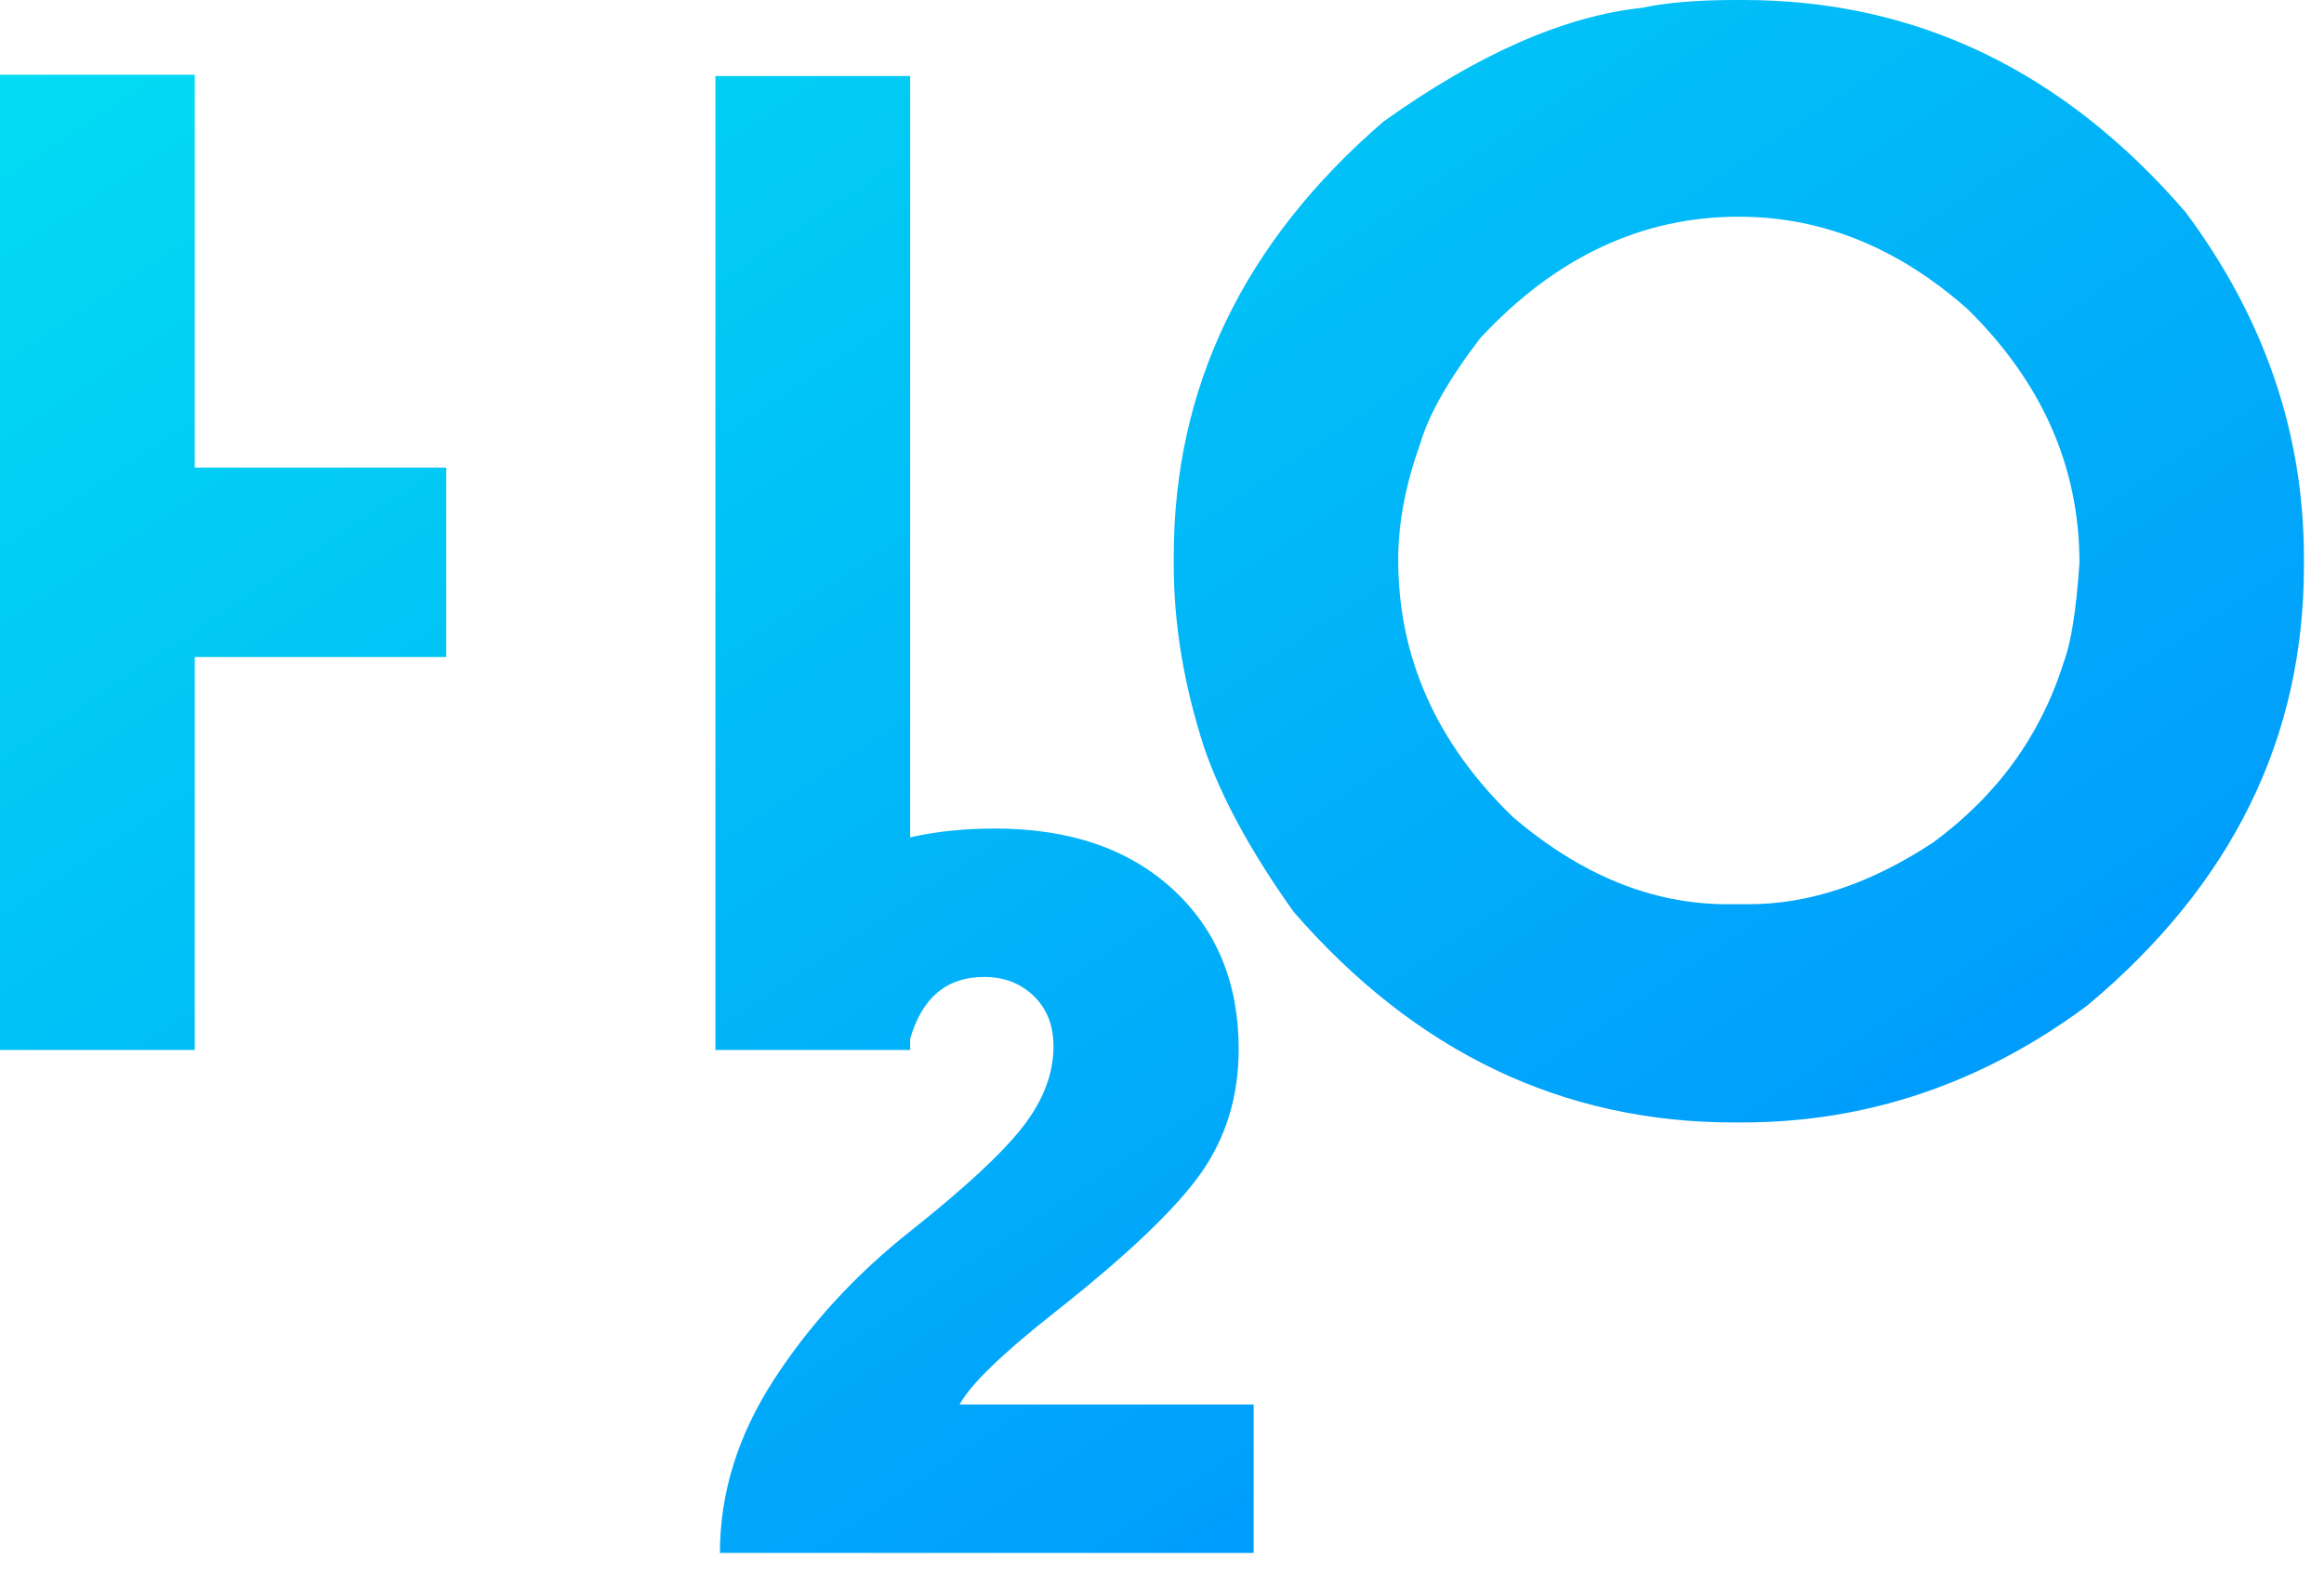
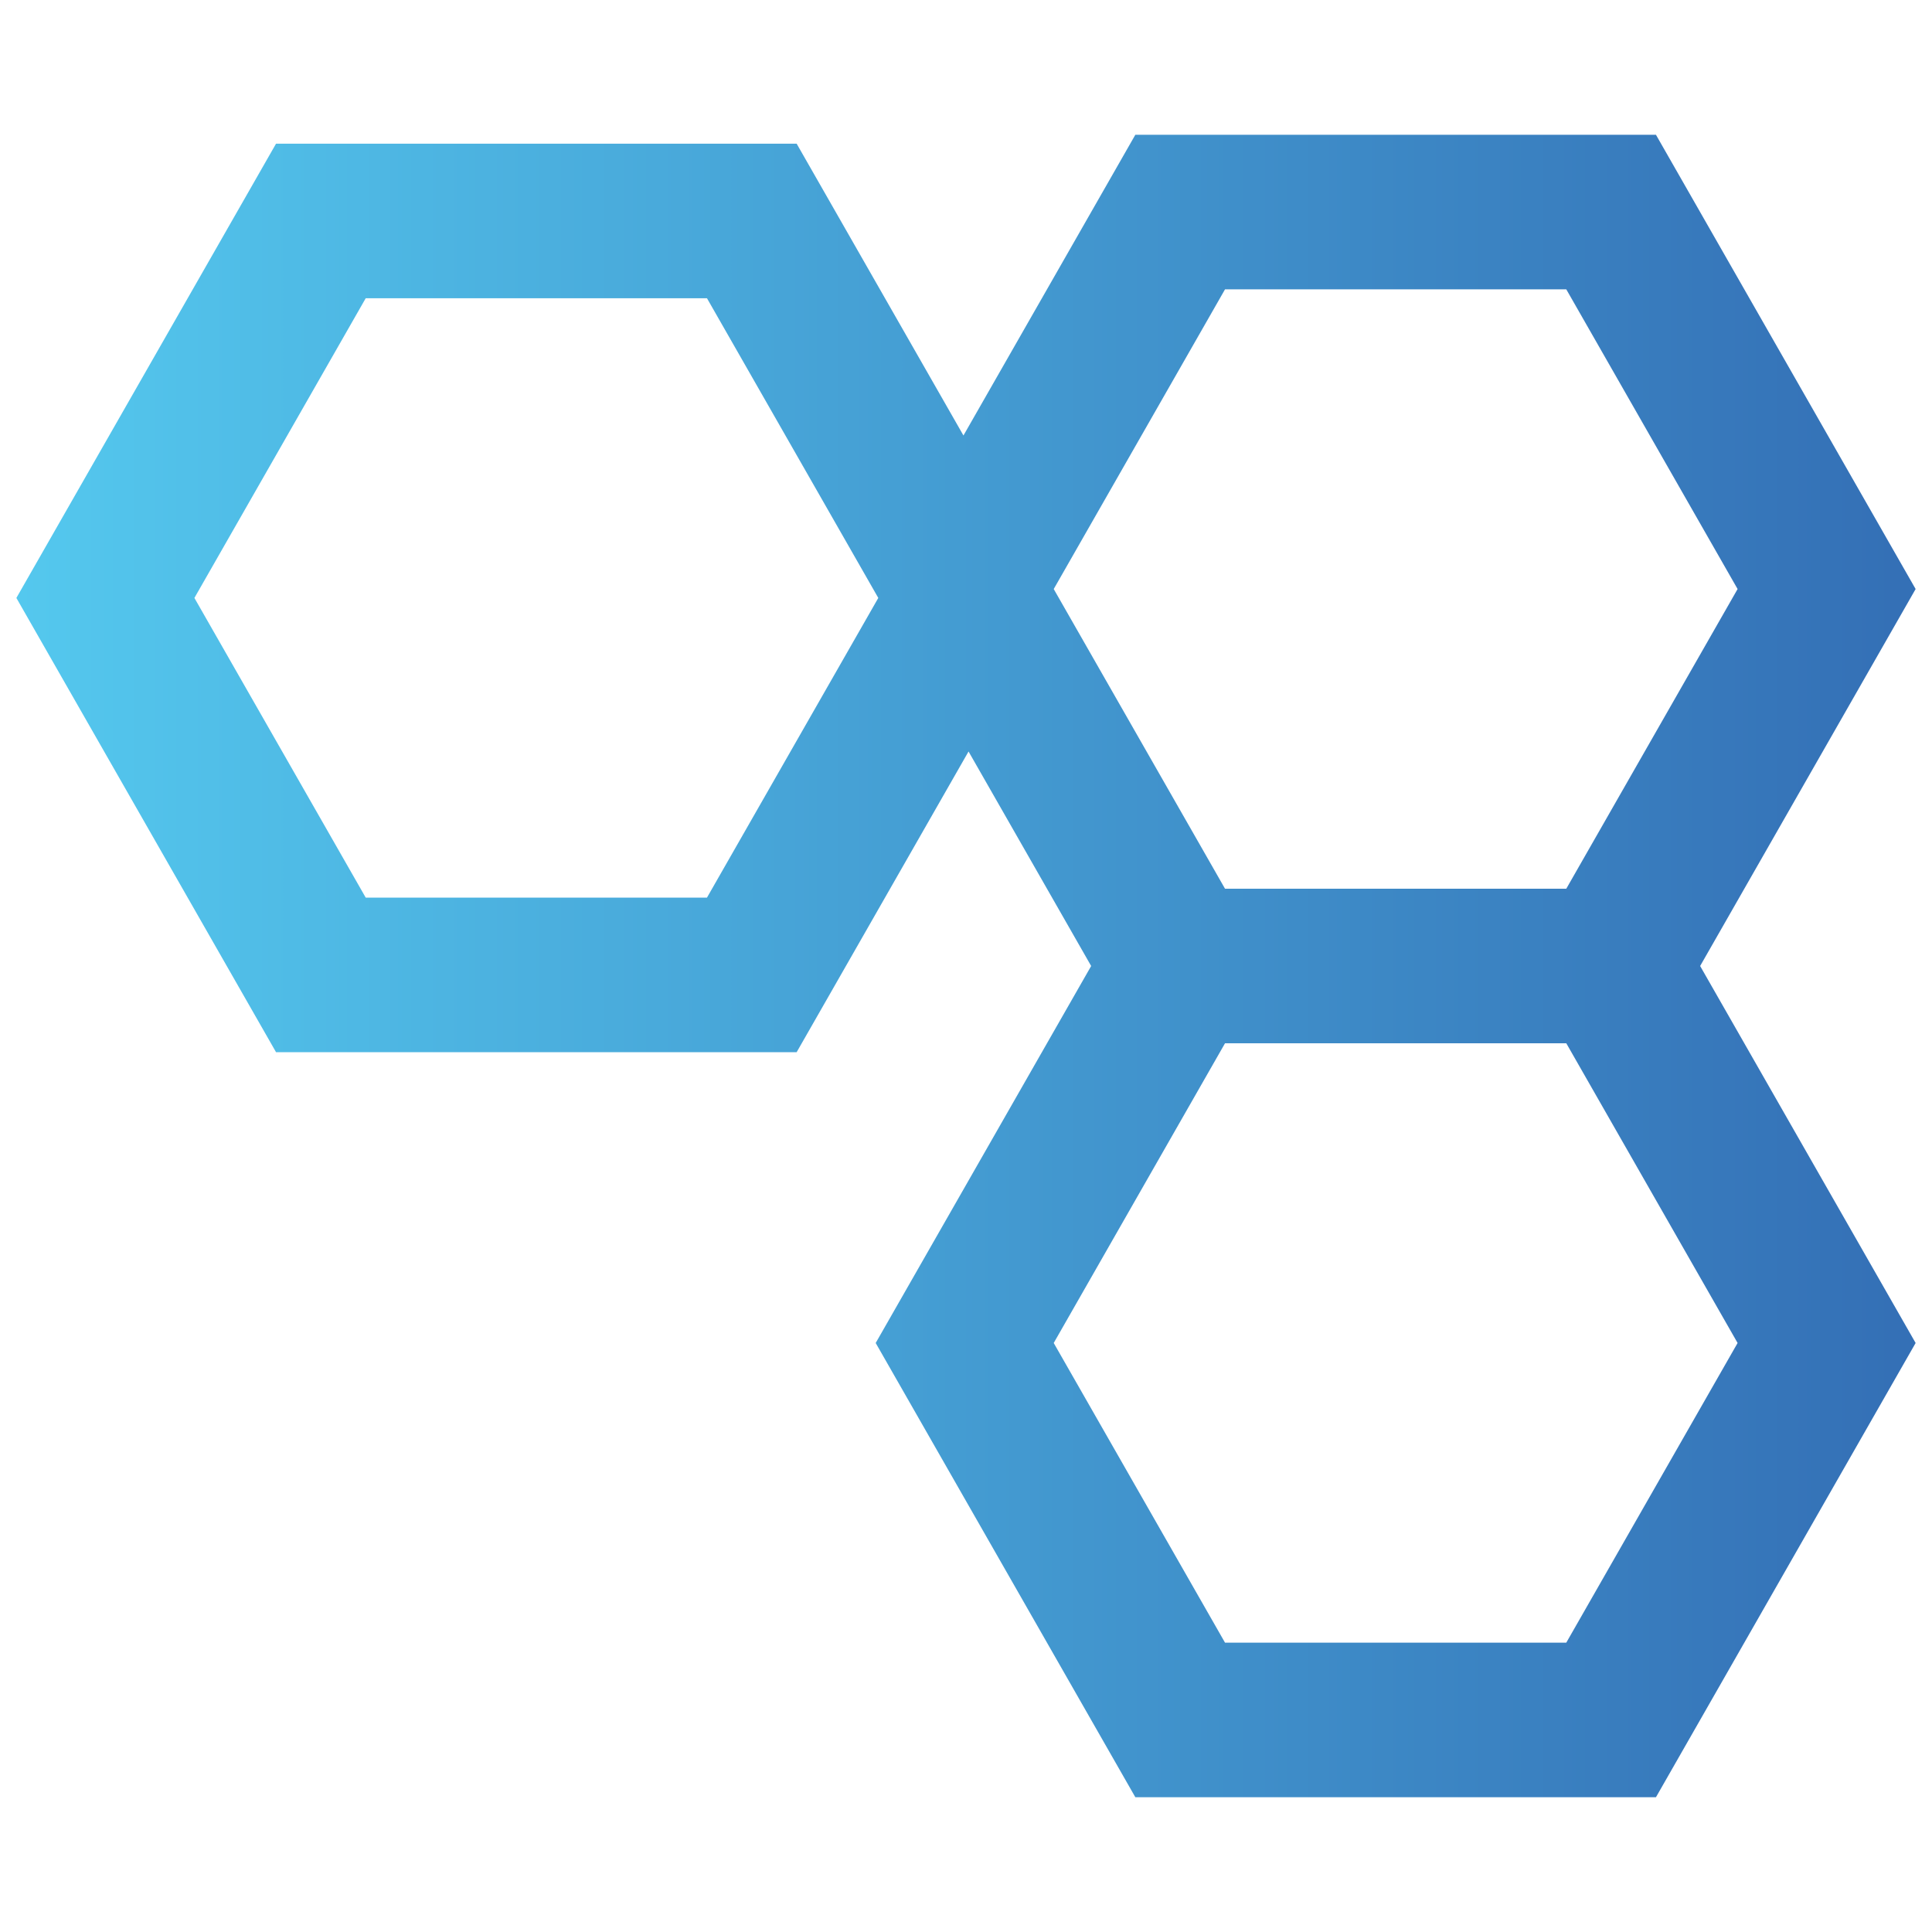
- <svg xmlns="http://www.w3.org/2000/svg" width="99px" height="67px" viewBox="0 0 99 67" version="1.1">
-   <defs>
-     <linearGradient x1="100%" y1="100%" x2="0%" y2="0%" id="linearGradient-1">
-       <stop stop-color="#0089FF" offset="0%" />
-       <stop stop-color="#02DEF2" offset="100%" />
-     </linearGradient>
-   </defs>
-   <g id="logo" stroke="none" stroke-width="1" fill="none" fill-rule="evenodd">
-     <path d="M0,3.183 L8.297,3.183 L8.297,19.92 L19.01,19.92 L19.01,27.987 L8.297,27.987 L8.297,44.725 L0,44.725 L0,3.183 Z M38.772,35.667 L38.772,3.24 L30.476,3.24 L30.476,44.725 L38.772,44.725 L38.772,44.244 C39.282,42.491 40.331,41.614 41.92,41.614 C42.771,41.614 43.476,41.885 44.037,42.426 C44.598,42.968 44.878,43.683 44.878,44.572 C44.878,45.732 44.443,46.873 43.573,47.994 C42.703,49.116 41.098,50.604 38.759,52.46 C36.42,54.316 34.486,56.424 32.959,58.782 C31.432,61.141 30.668,63.596 30.668,66.148 L53.404,66.148 L53.404,59.826 L40.876,59.826 C41.34,58.976 42.674,57.68 44.878,55.94 C47.971,53.504 50.059,51.523 51.142,49.995 C52.225,48.468 52.766,46.699 52.766,44.688 C52.766,41.866 51.828,39.594 49.953,37.873 C48.078,36.153 45.555,35.292 42.384,35.292 C41.071,35.292 39.867,35.417 38.772,35.667 Z M73.939,0 L74.271,0 C81.62,0 87.896,3.01 93.098,9.031 C96.462,13.547 98.145,18.461 98.145,23.773 L98.145,24.105 C98.145,31.454 95.068,37.697 88.914,42.832 C84.443,46.152 79.54,47.812 74.205,47.812 L73.873,47.812 C66.568,47.812 60.315,44.824 55.113,38.848 C53.298,36.302 52.025,33.967 51.295,31.842 C50.432,29.186 50,26.585 50,24.039 L50,23.707 C50,16.491 52.977,10.315 58.932,5.18 C62.96,2.302 66.635,0.686 69.955,0.332 C70.973,0.111 72.301,0 73.939,0 Z M59.562,23.84 C59.562,28.001 61.189,31.654 64.443,34.797 C67.343,37.276 70.387,38.516 73.574,38.516 L74.504,38.516 C77.072,38.516 79.684,37.641 82.34,35.893 C85.085,33.878 86.944,31.311 87.918,28.189 C88.228,27.37 88.449,25.965 88.582,23.973 C88.582,19.9 86.999,16.303 83.834,13.182 C80.868,10.548 77.614,9.23 74.072,9.23 C69.933,9.23 66.258,10.957 63.049,14.41 C61.699,16.181 60.846,17.686 60.492,18.926 C59.872,20.652 59.562,22.29 59.562,23.84 Z" id="Combined-Shape" fill="url(#linearGradient-1)" />
-   </g>
+ <svg xmlns="http://www.w3.org/2000/svg" version="1.1" id="Layer_1" x="0px" y="0px" width="200px" height="200px" viewBox="0 0 200 200" enable-background="new 0 0 200 200" xml:space="preserve">
+   <linearGradient id="SVGID_1_" gradientUnits="userSpaceOnUse" x1="1.695" y1="100" x2="198.305" y2="100">
+     <stop offset="0" style="stop-color:#54C8EE" />
+     <stop offset="0.989" style="stop-color:#3470B6" />
+   </linearGradient>
+   <path fill="none" stroke="url(#SVGID_1_)" stroke-width="16" stroke-miterlimit="10" d="M33.216,100.92L10.91,61.899l22.306-39.024  h44.612l22.307,39.024L77.828,100.92H33.216z M122.171,100L99.866,60.977l22.305-39.024h44.612l22.307,39.024L166.783,100H122.171z   M122.171,178.047l-22.305-39.021L122.171,100h44.612l22.307,39.026l-22.307,39.021H122.171z" />
</svg>
